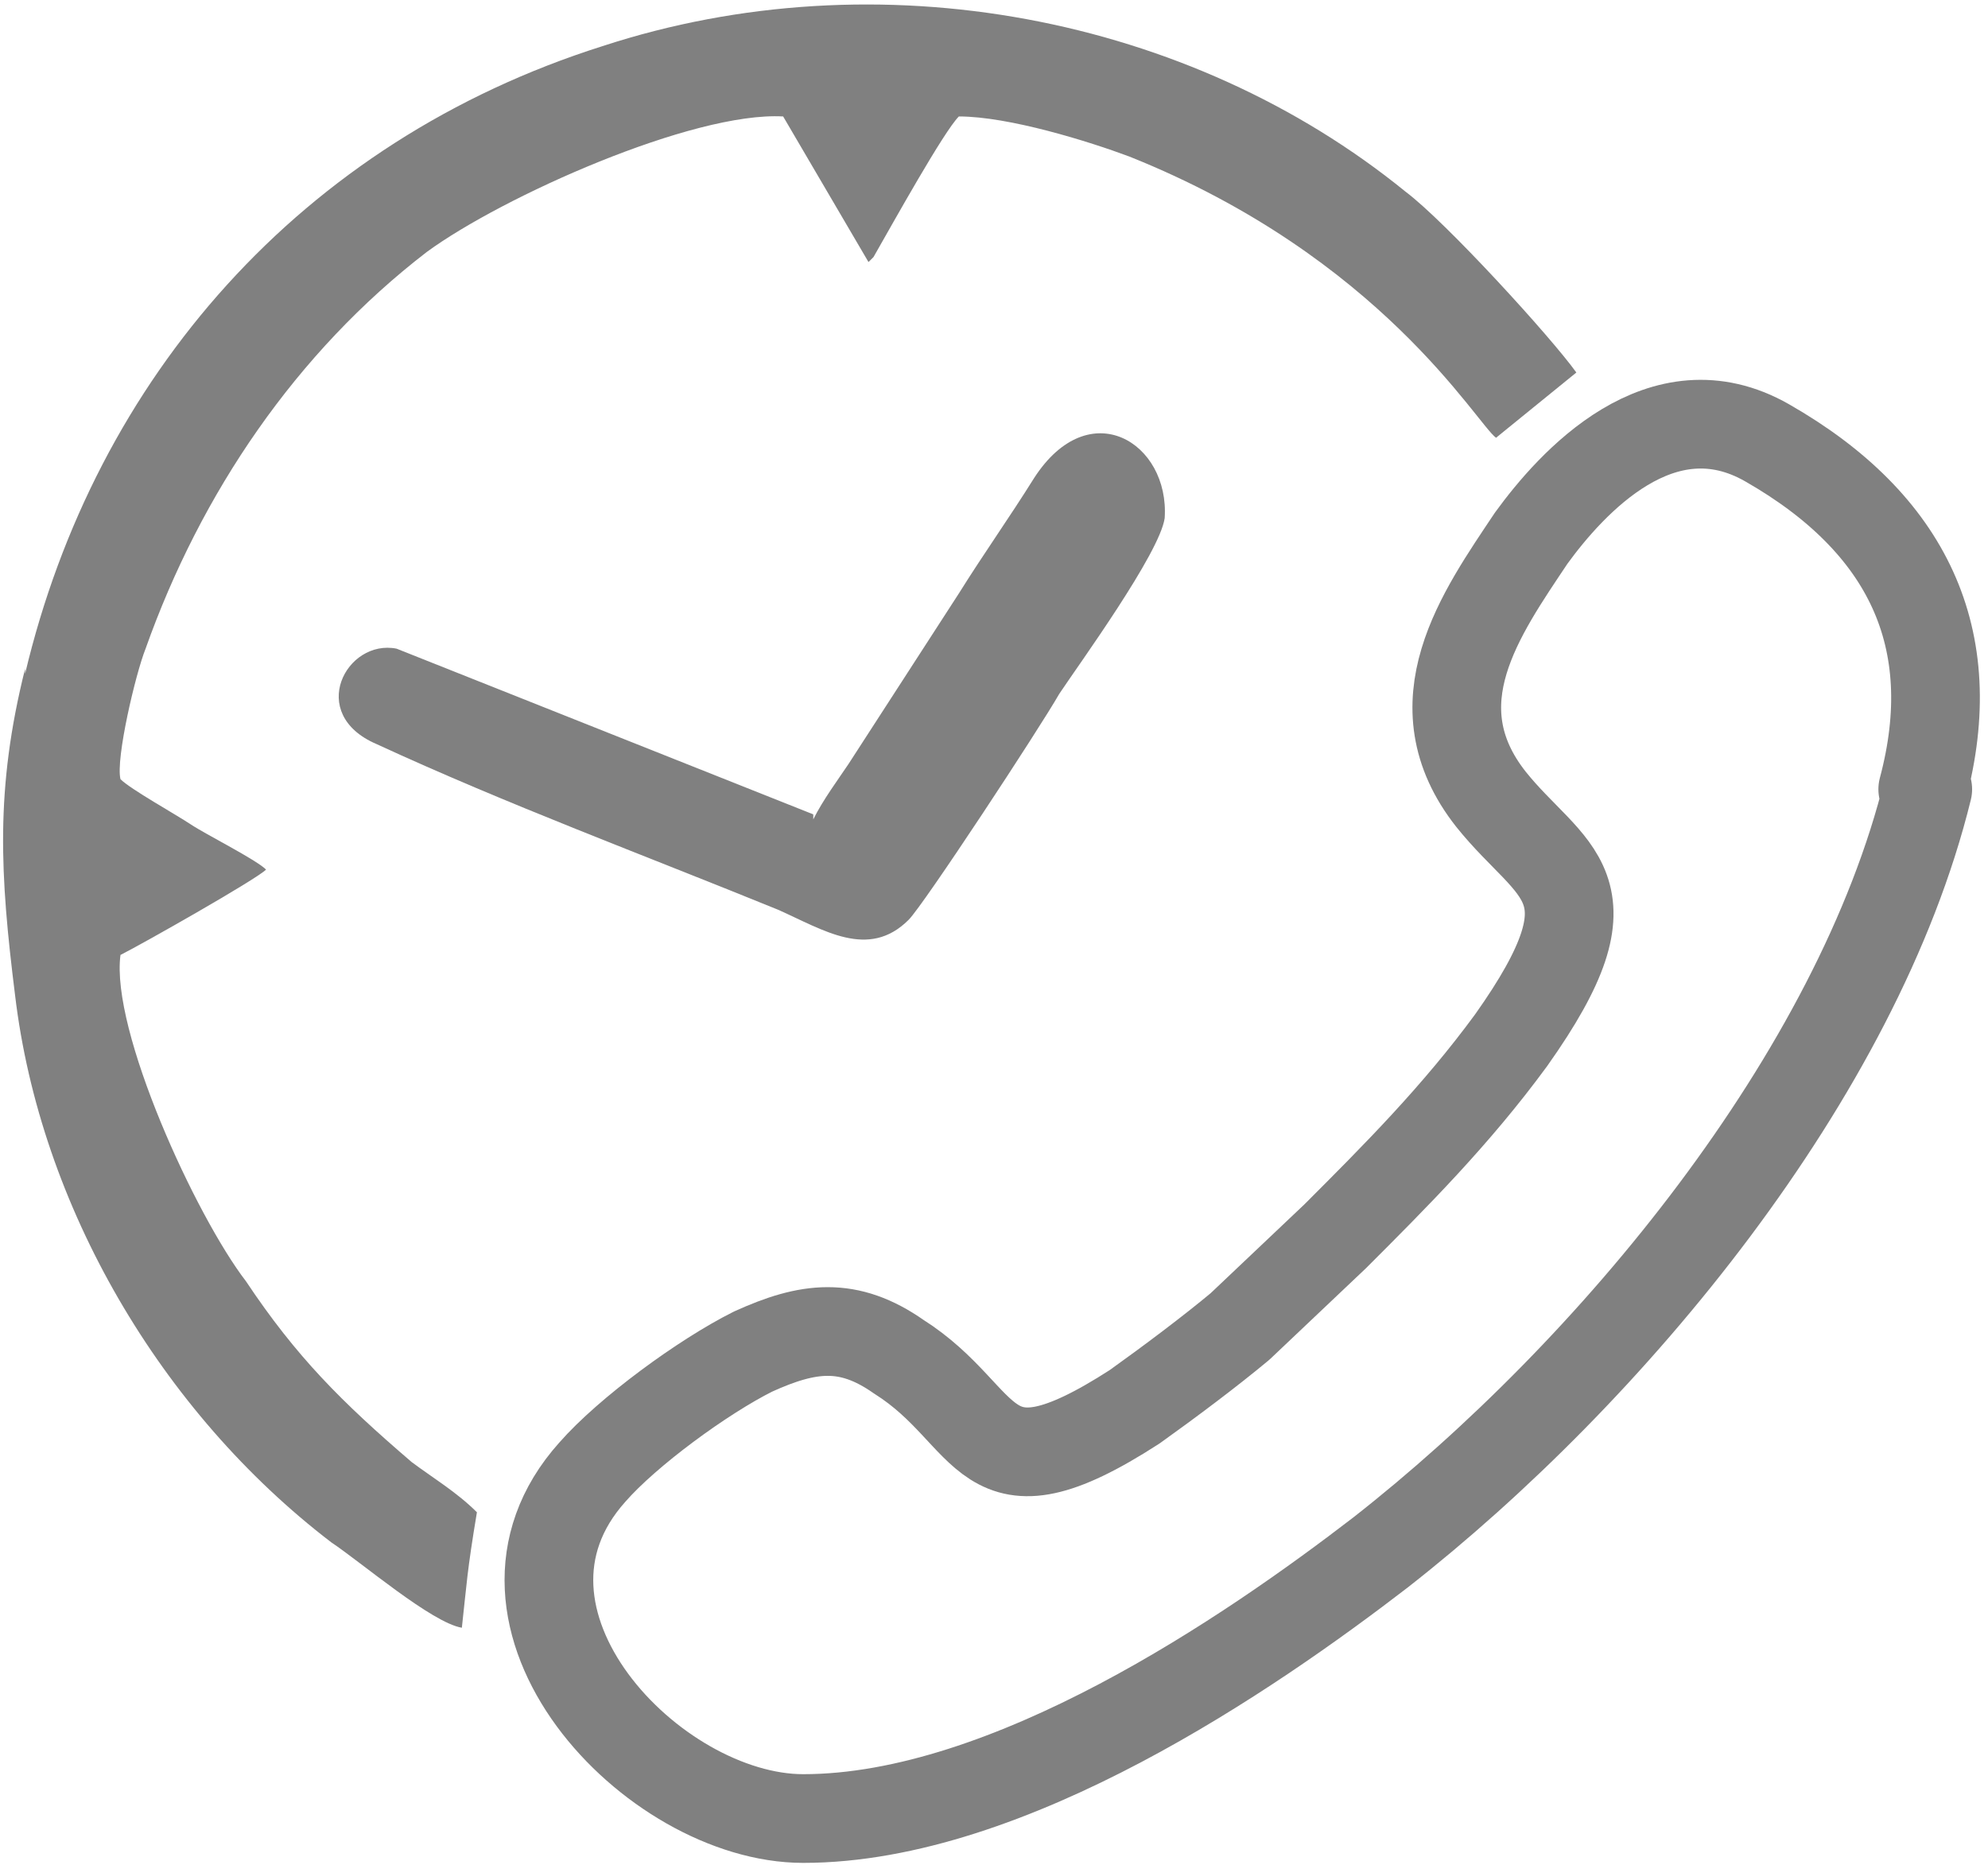
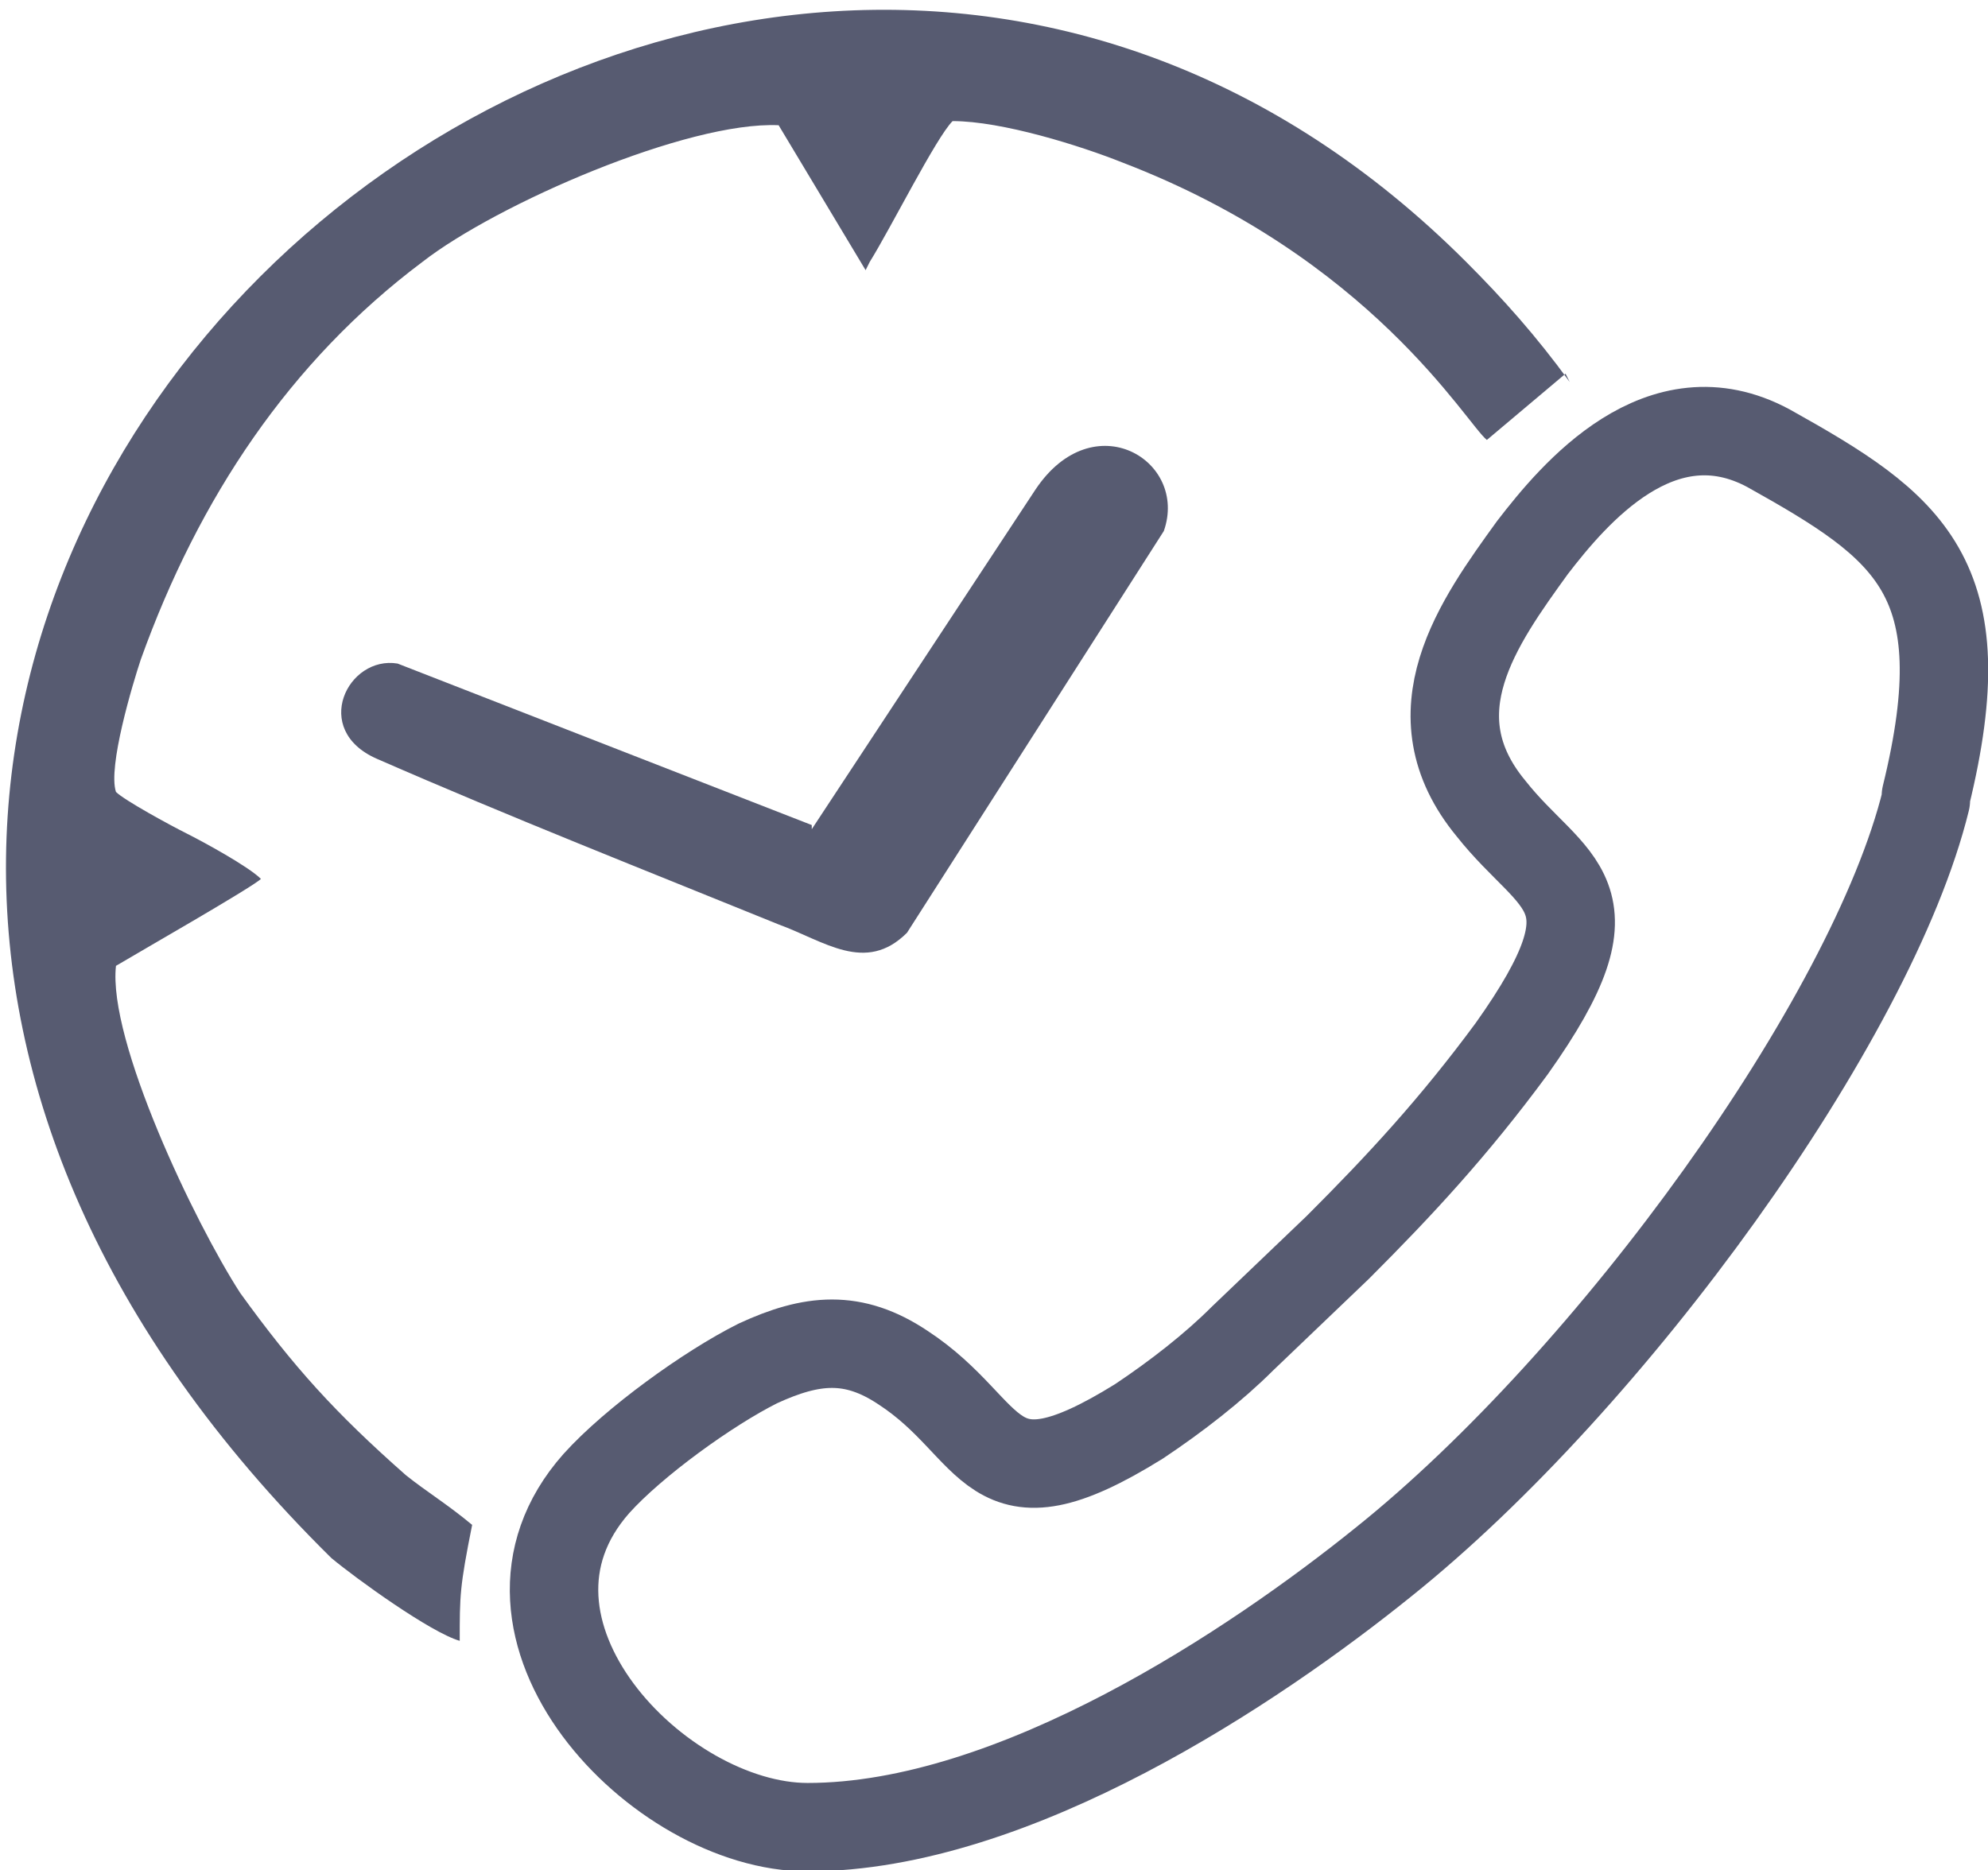
- <svg xmlns="http://www.w3.org/2000/svg" xml:space="preserve" width="1625px" height="1524px" version="1.1" style="shape-rendering:geometricPrecision; text-rendering:geometricPrecision; image-rendering:optimizeQuality; fill-rule:evenodd; clip-rule:evenodd" viewBox="0 0 396 371">
+ <svg xmlns="http://www.w3.org/2000/svg" xml:space="preserve" width="2020px" height="1900px" version="1.1" style="shape-rendering:geometricPrecision; text-rendering:geometricPrecision; image-rendering:optimizeQuality; fill-rule:evenodd; clip-rule:evenodd" viewBox="0 0 480 451">
  <defs>
    <style type="text/css">
   
-     .str0 {stroke:gray;stroke-width:0.085}
-     .str1 {stroke:gray;stroke-width:17.666;stroke-linecap:round;stroke-linejoin:round}
+     .str0 {stroke:gray;stroke-width:0.087}
+     .str1 {stroke:#575B71;stroke-width:21.355;stroke-linecap:round;stroke-linejoin:round}
    .fil1 {fill:none}
+     .fil2 {fill:#575B71}
    .fil0 {fill:gray}
   
  </style>
  </defs>
  <g id="Слой_x0020_1">
-     <g id="_979765040">
-       <path class="fil0 str0" d="M158 174l0 -1c0,0 1,0 1,0 0,0 0,1 -1,0z" />
-       <path class="fil1 str1" d="M384 157c-14,57 -63,116 -109,152 -26,20 -74,53 -115,53 -30,0 -68,-40 -42,-69 7,-8 22,-19 32,-24 11,-5 19,-6 29,1 19,12 16,30 47,10 7,-5 15,-11 21,-16l19 -18c12,-12 24,-24 35,-39 22,-31 8,-33 -4,-48 -15,-19 -2,-37 8,-52 8,-11 26,-31 47,-19 28,16 39,39 31,69z" />
-       <path class="fil0" d="M5 134c14,-59 55,-106 115,-125 55,-18 117,-6 160,29 8,6 29,29 34,36l-16 13c-4,-3 -23,-36 -73,-56 -8,-3 -24,-8 -34,-8 -3,3 -13,21 -17,28l-1 1 -17 -29c-18,-1 -56,16 -71,27 -26,20 -45,48 -56,79 -2,5 -6,22 -5,26 2,2 11,7 14,9 3,2 13,7 15,9 -2,2 -25,15 -29,17 -2,15 15,52 25,65 10,15 19,24 33,36 4,3 9,6 13,10 -2,12 -2,14 -3,23 -6,-1 -20,-13 -26,-17 -34,-26 -58,-67 -63,-109 -3,-24 -4,-41 2,-65z" />
-       <path class="fil0" d="M162 163c2,-4 5,-8 7,-11l22 -34c5,-8 10,-15 15,-23 11,-17 27,-7 26,8 -1,7 -17,29 -21,35 -4,7 -27,42 -30,45 -8,8 -17,2 -26,-2 -27,-11 -54,-21 -80,-33 -14,-6 -6,-21 4,-19l83 33z" />
-     </g>
+     <path class="fil0 str0" d="M191 213l0 -1c1,0 1,0 1,1 -1,0 0,1 -1,0z" />
+     <path class="fil1 str1" d="M465 193c-13,53 -76,140 -131,184 -31,25 -89,64 -139,64 -36,0 -82,-48 -51,-83 9,-10 27,-23 39,-29 13,-6 23,-7 35,1 23,15 20,36 57,13 9,-6 18,-13 25,-20l23 -22c15,-15 28,-29 42,-48 27,-38 10,-39 -5,-58 -19,-23 -3,-45 10,-63 10,-13 31,-38 57,-24 34,19 51,31 38,84zm0 0c-13,53 -76,140 -131,184 -31,25 -89,64 -139,64 -36,0 -82,-48 -51,-83 9,-10 27,-23 39,-29 13,-6 23,-7 35,1 23,15 20,36 57,13 9,-6 18,-13 25,-20l23 -22c15,-15 28,-29 42,-48 27,-38 10,-39 -5,-58 -19,-23 -3,-45 10,-63 10,-13 31,-38 57,-24 34,19 51,31 38,84z" />
+     <path class="fil2" d="M378 90l-19 16c-5,-4 -28,-44 -88,-67 -10,-4 -29,-10 -41,-10 -4,4 -15,26 -20,34l-1 2 -21 -35c-22,-1 -68,19 -86,33 -32,24 -54,57 -68,96 -2,6 -8,26 -6,32 2,2 13,8 17,10 4,2 15,8 18,11 -2,2 -30,18 -35,21 -2,18 19,62 30,79 13,18 23,29 40,44 5,4 10,7 16,12 -3,15 -3,17 -3,28 -7,-2 -25,-15 -31,-20 -226,-223 89,-498 274,-313 9,9 17,18 25,29z" />
+     <path class="fil2" d="M196 200l54 -82c14,-21 37,-7 31,10l-62 97c-10,10 -20,2 -31,-2 -32,-13 -65,-26 -97,-40 -16,-7 -7,-25 5,-23l100 39z" />
  </g>
</svg>
